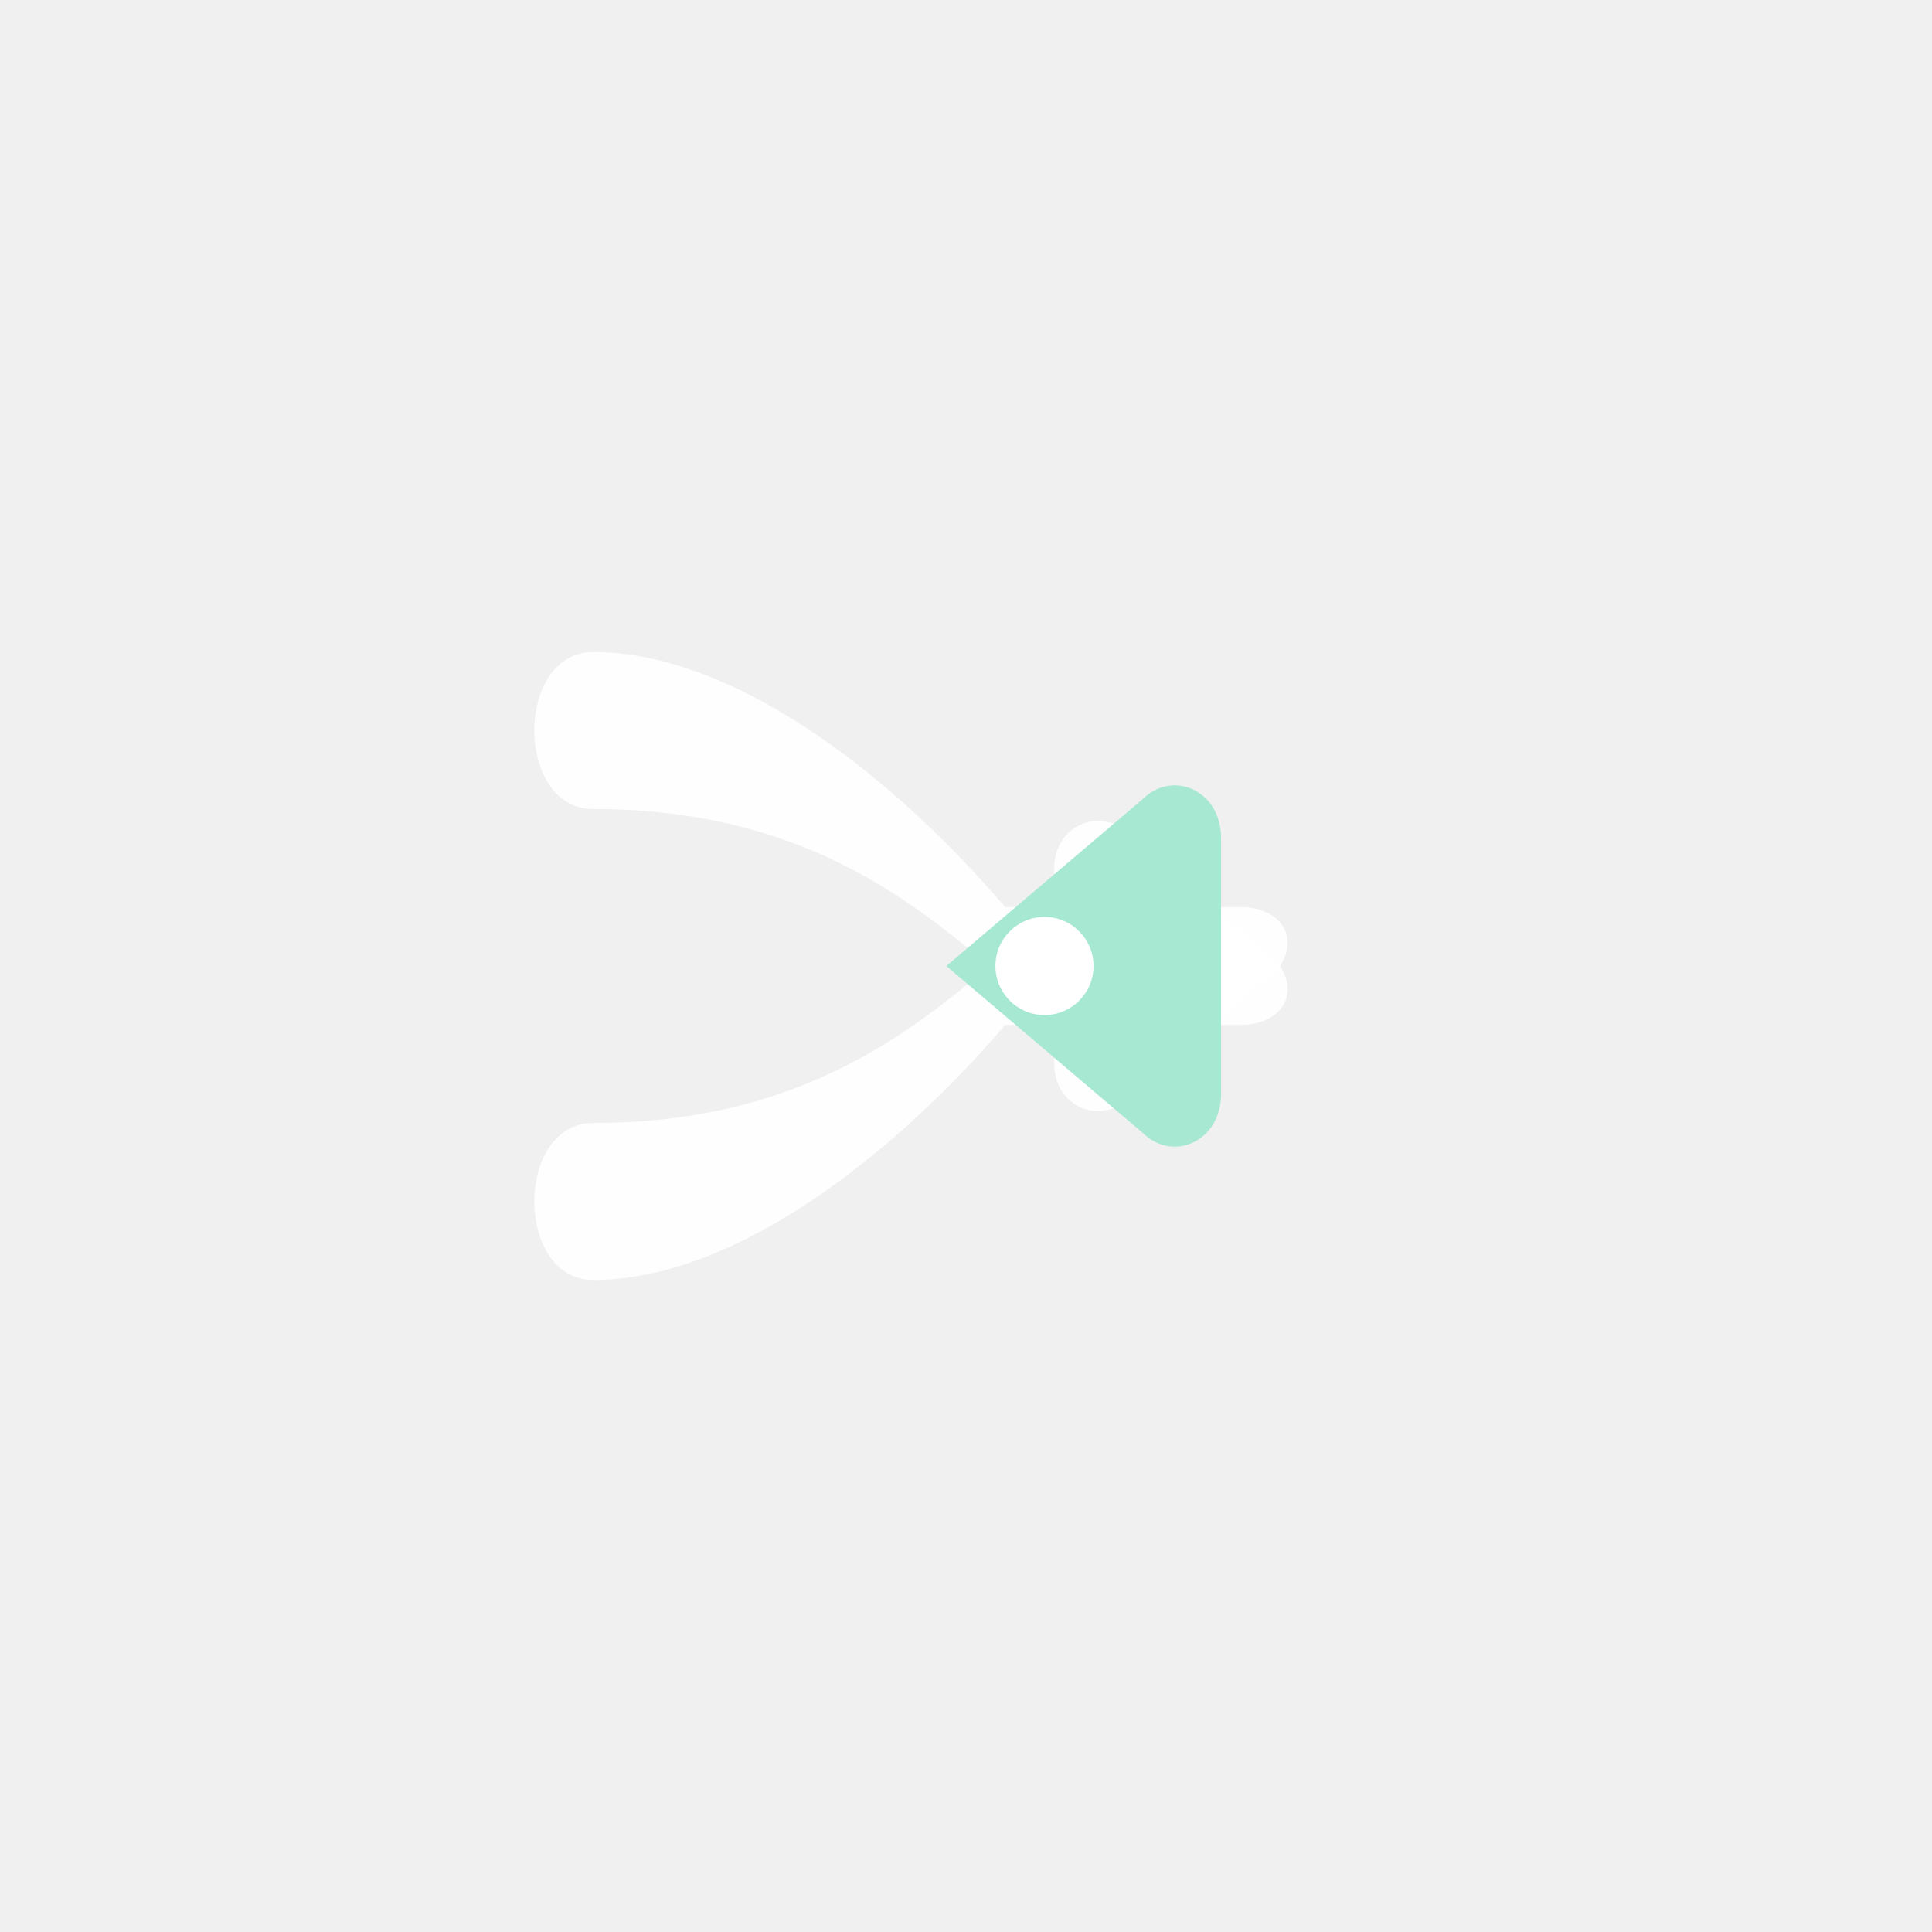
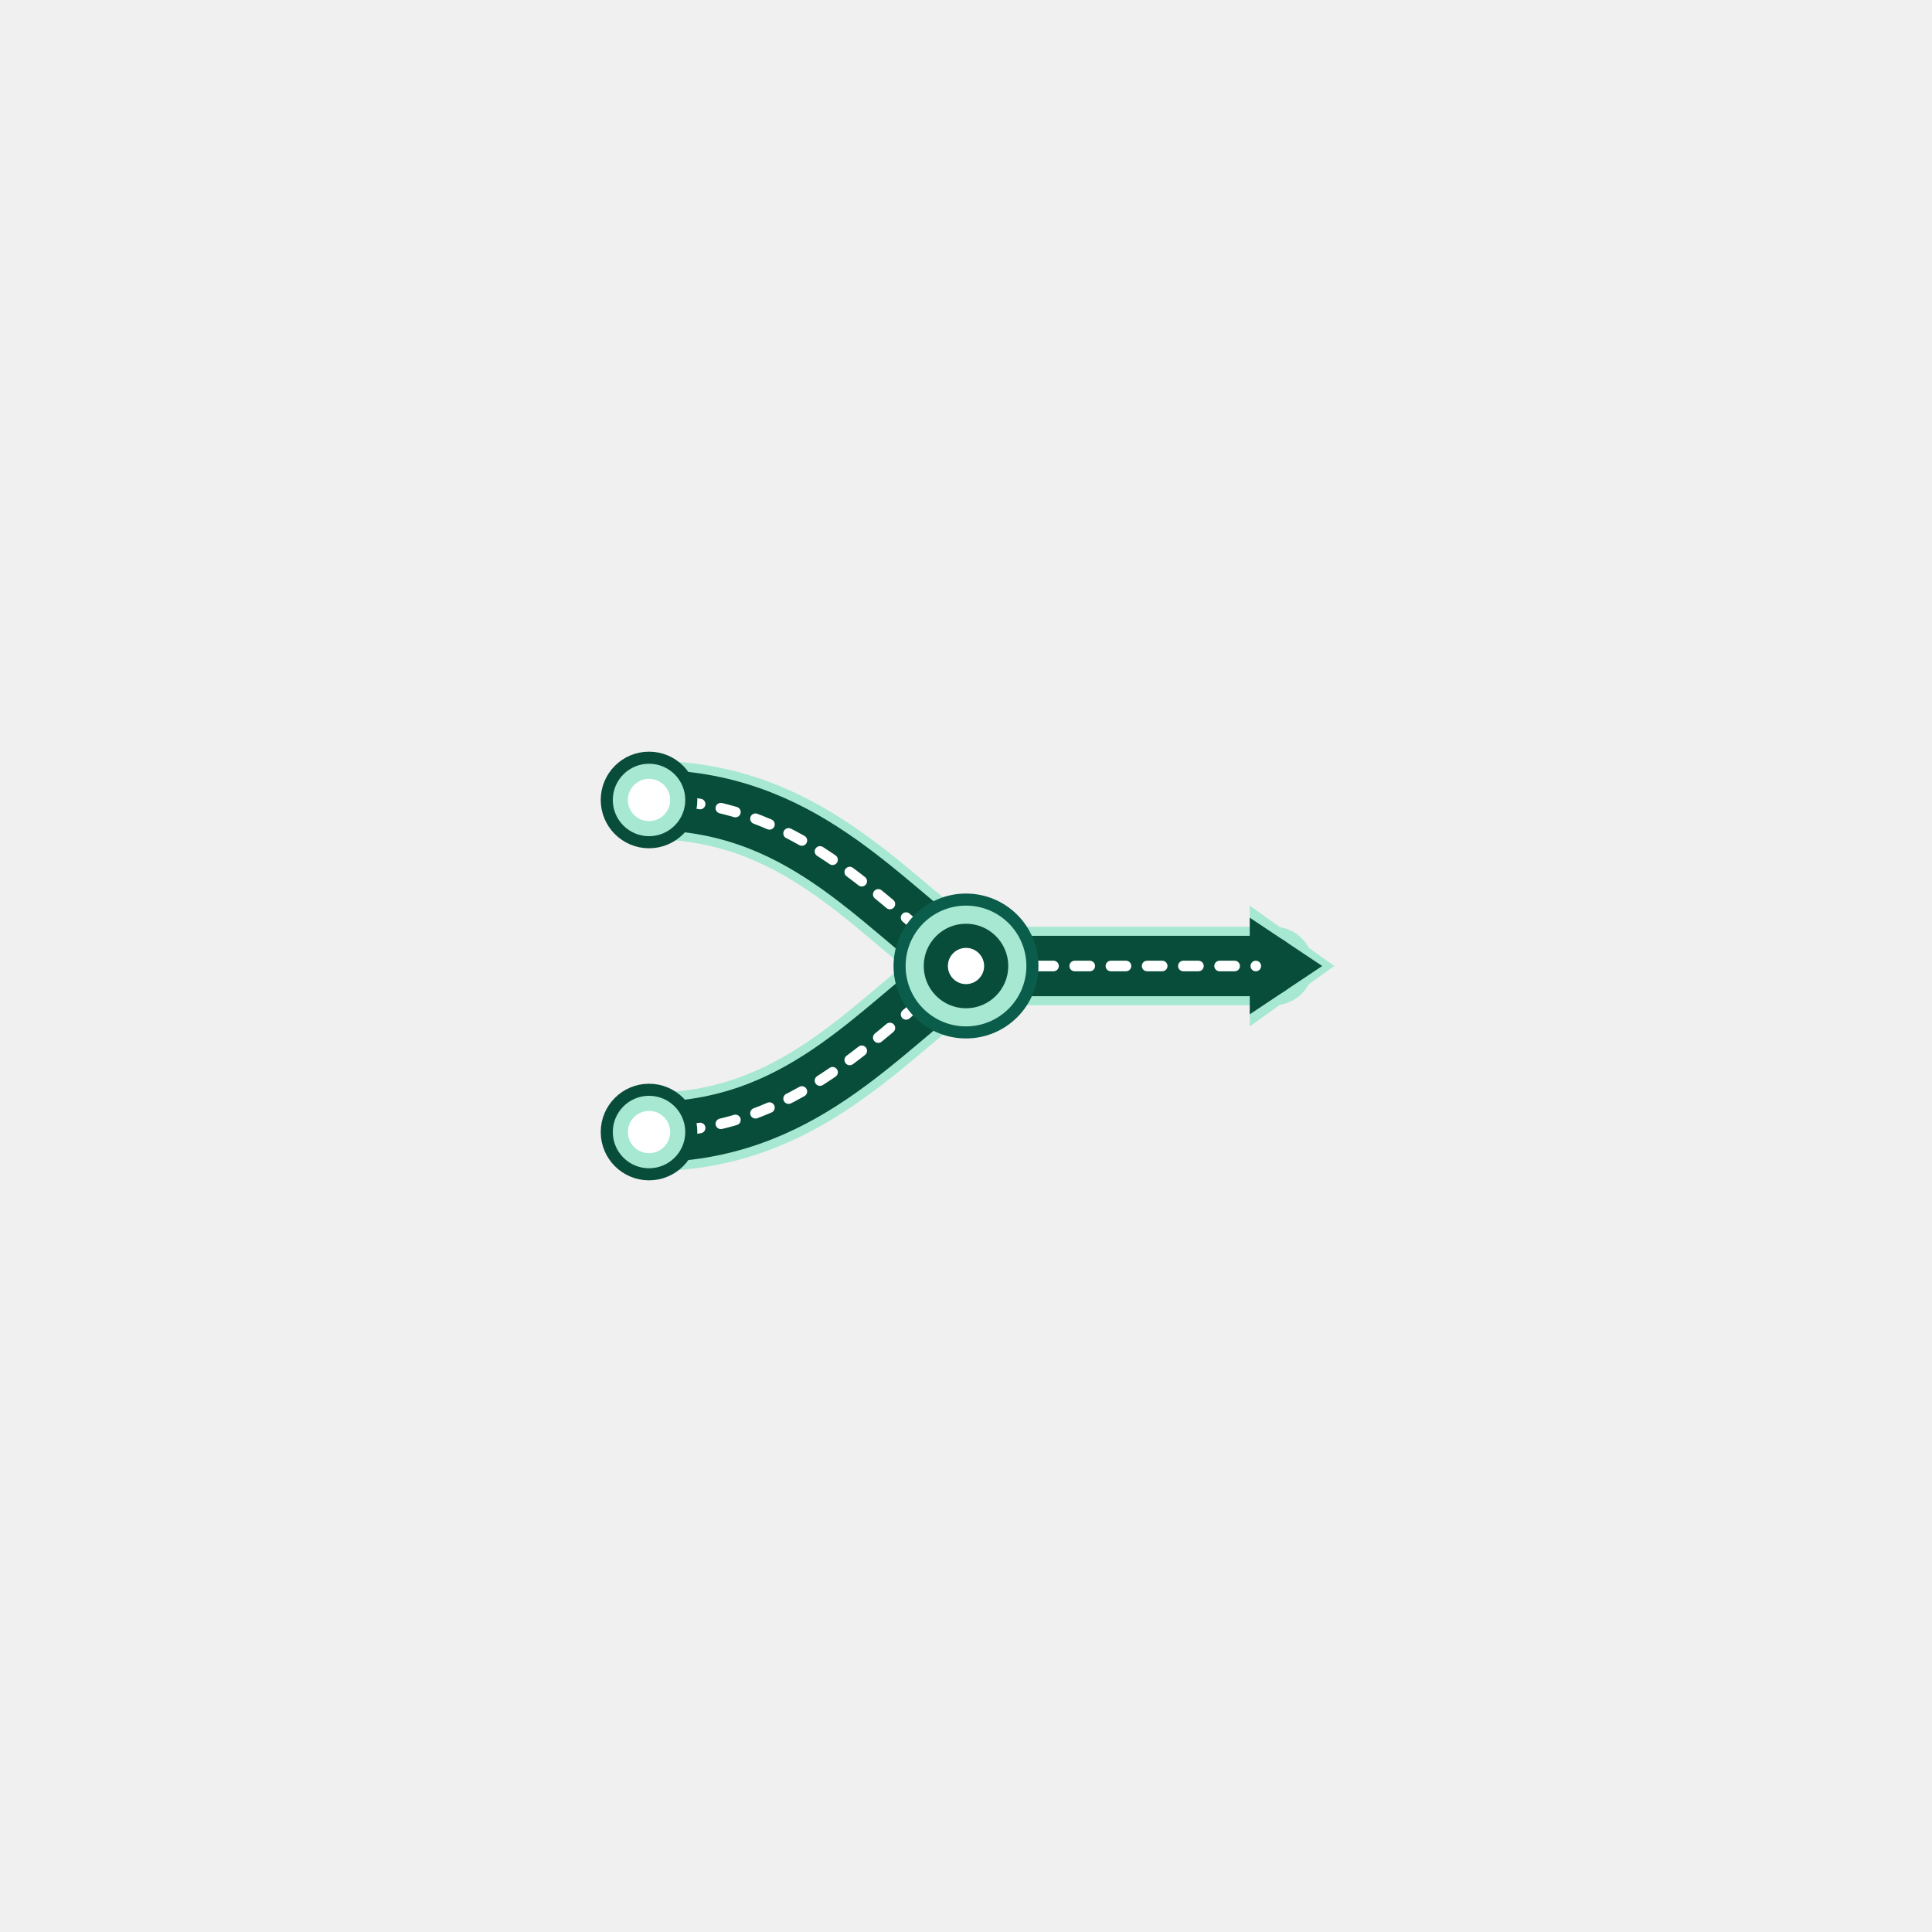
<svg xmlns="http://www.w3.org/2000/svg" viewBox="0 0 512 512" fill="none">
-   <defs>
-     <linearGradient id="icon_mint_grad" x1="180" y1="180" x2="380" y2="280" gradientUnits="userSpaceOnUse">
-       <stop offset="0%" stop-color="#A7E8D2" />
-       <stop offset="100%" stop-color="#5CC6A5" />
-     </linearGradient>
-   </defs>
-   <g transform="translate(100, 100) scale(2.6)">
-     <path d="M 22 28 C 36 28 52 40 64 54 L 88 54 C 92 54 94 57 92 60 L 76 74 C 73 76 69 74 69 70 L 69 66 C 58 56 46 44 22 44 C 18 44 16 40 16 36 C 16 32 18 28 22 28 Z" fill="#FFFFFF" fill-opacity="0.95" />
-     <path d="M 22 92 C 36 92 52 80 64 66 L 88 66 C 92 66 94 63 92 60 L 76 46 C 73 44 69 46 69 50 L 69 54 C 58 64 46 76 22 76 C 18 76 16 80 16 84 C 16 88 18 92 22 92 Z" fill="#FFFFFF" fill-opacity="0.95" />
-     <path d="M 58 60 L 78 43 C 81 40 86 42 86 47 L 86 73 C 86 78 81 80 78 77 L 58 60 Z" fill="url(#icon_mint_grad)" />
-     <circle cx="68" cy="60" r="5" fill="#FFFFFF" />
+   <g transform="translate(136, 176) scale(0.80)">
+     <path d="M 45 45 C 95 45, 120 78, 150 100" stroke="#A7E8D2" stroke-width="26" stroke-linecap="round" />
+     <path d="M 45 155 C 95 155, 120 122, 150 100" stroke="#A7E8D2" stroke-width="26" stroke-linecap="round" />
+     <path d="M 150 100 L 252 100" stroke="#A7E8D2" stroke-width="26" stroke-linecap="round" />
+     <path d="M 244 80 L 272 100 L 244 120 Z" fill="#A7E8D2" />
+     <path d="M 45 45 C 95 45, 120 78, 150 100" stroke="#084C3A" stroke-width="20" stroke-linecap="round" />
+     <path d="M 45 155 C 95 155, 120 122, 150 100" stroke="#084C3A" stroke-width="20" stroke-linecap="round" />
+     <path d="M 150 100 L 250 100" stroke="#084C3A" stroke-width="20" stroke-linecap="round" />
+     <path d="M 244 84 L 268 100 L 244 116 Z" fill="#084C3A" />
+     <path d="M 45 45 C 95 45, 120 78, 150 100" stroke="#FFFFFF" stroke-width="3.5" stroke-linecap="round" stroke-dasharray="5 7" />
+     <path d="M 45 155 C 95 155, 120 122, 150 100" stroke="#FFFFFF" stroke-width="3.5" stroke-linecap="round" stroke-dasharray="5 7" />
+     <path d="M 150 100 L 246 100" stroke="#FFFFFF" stroke-width="3.5" stroke-linecap="round" stroke-dasharray="5 7" />
+     <circle cx="45" cy="45" r="14" fill="#A7E8D2" stroke="#084C3A" stroke-width="4" />
+     <circle cx="45" cy="45" r="7" fill="#FFFFFF" />
+     <circle cx="45" cy="155" r="14" fill="#A7E8D2" stroke="#084C3A" stroke-width="4" />
+     <circle cx="45" cy="155" r="7" fill="#FFFFFF" />
+     <circle cx="150" cy="100" r="22" fill="#A7E8D2" stroke="#0B5D4B" stroke-width="4" />
+     <circle cx="150" cy="100" r="14" fill="#084C3A" />
+     <circle cx="150" cy="100" r="6" fill="#FFFFFF" />
  </g>
</svg>
